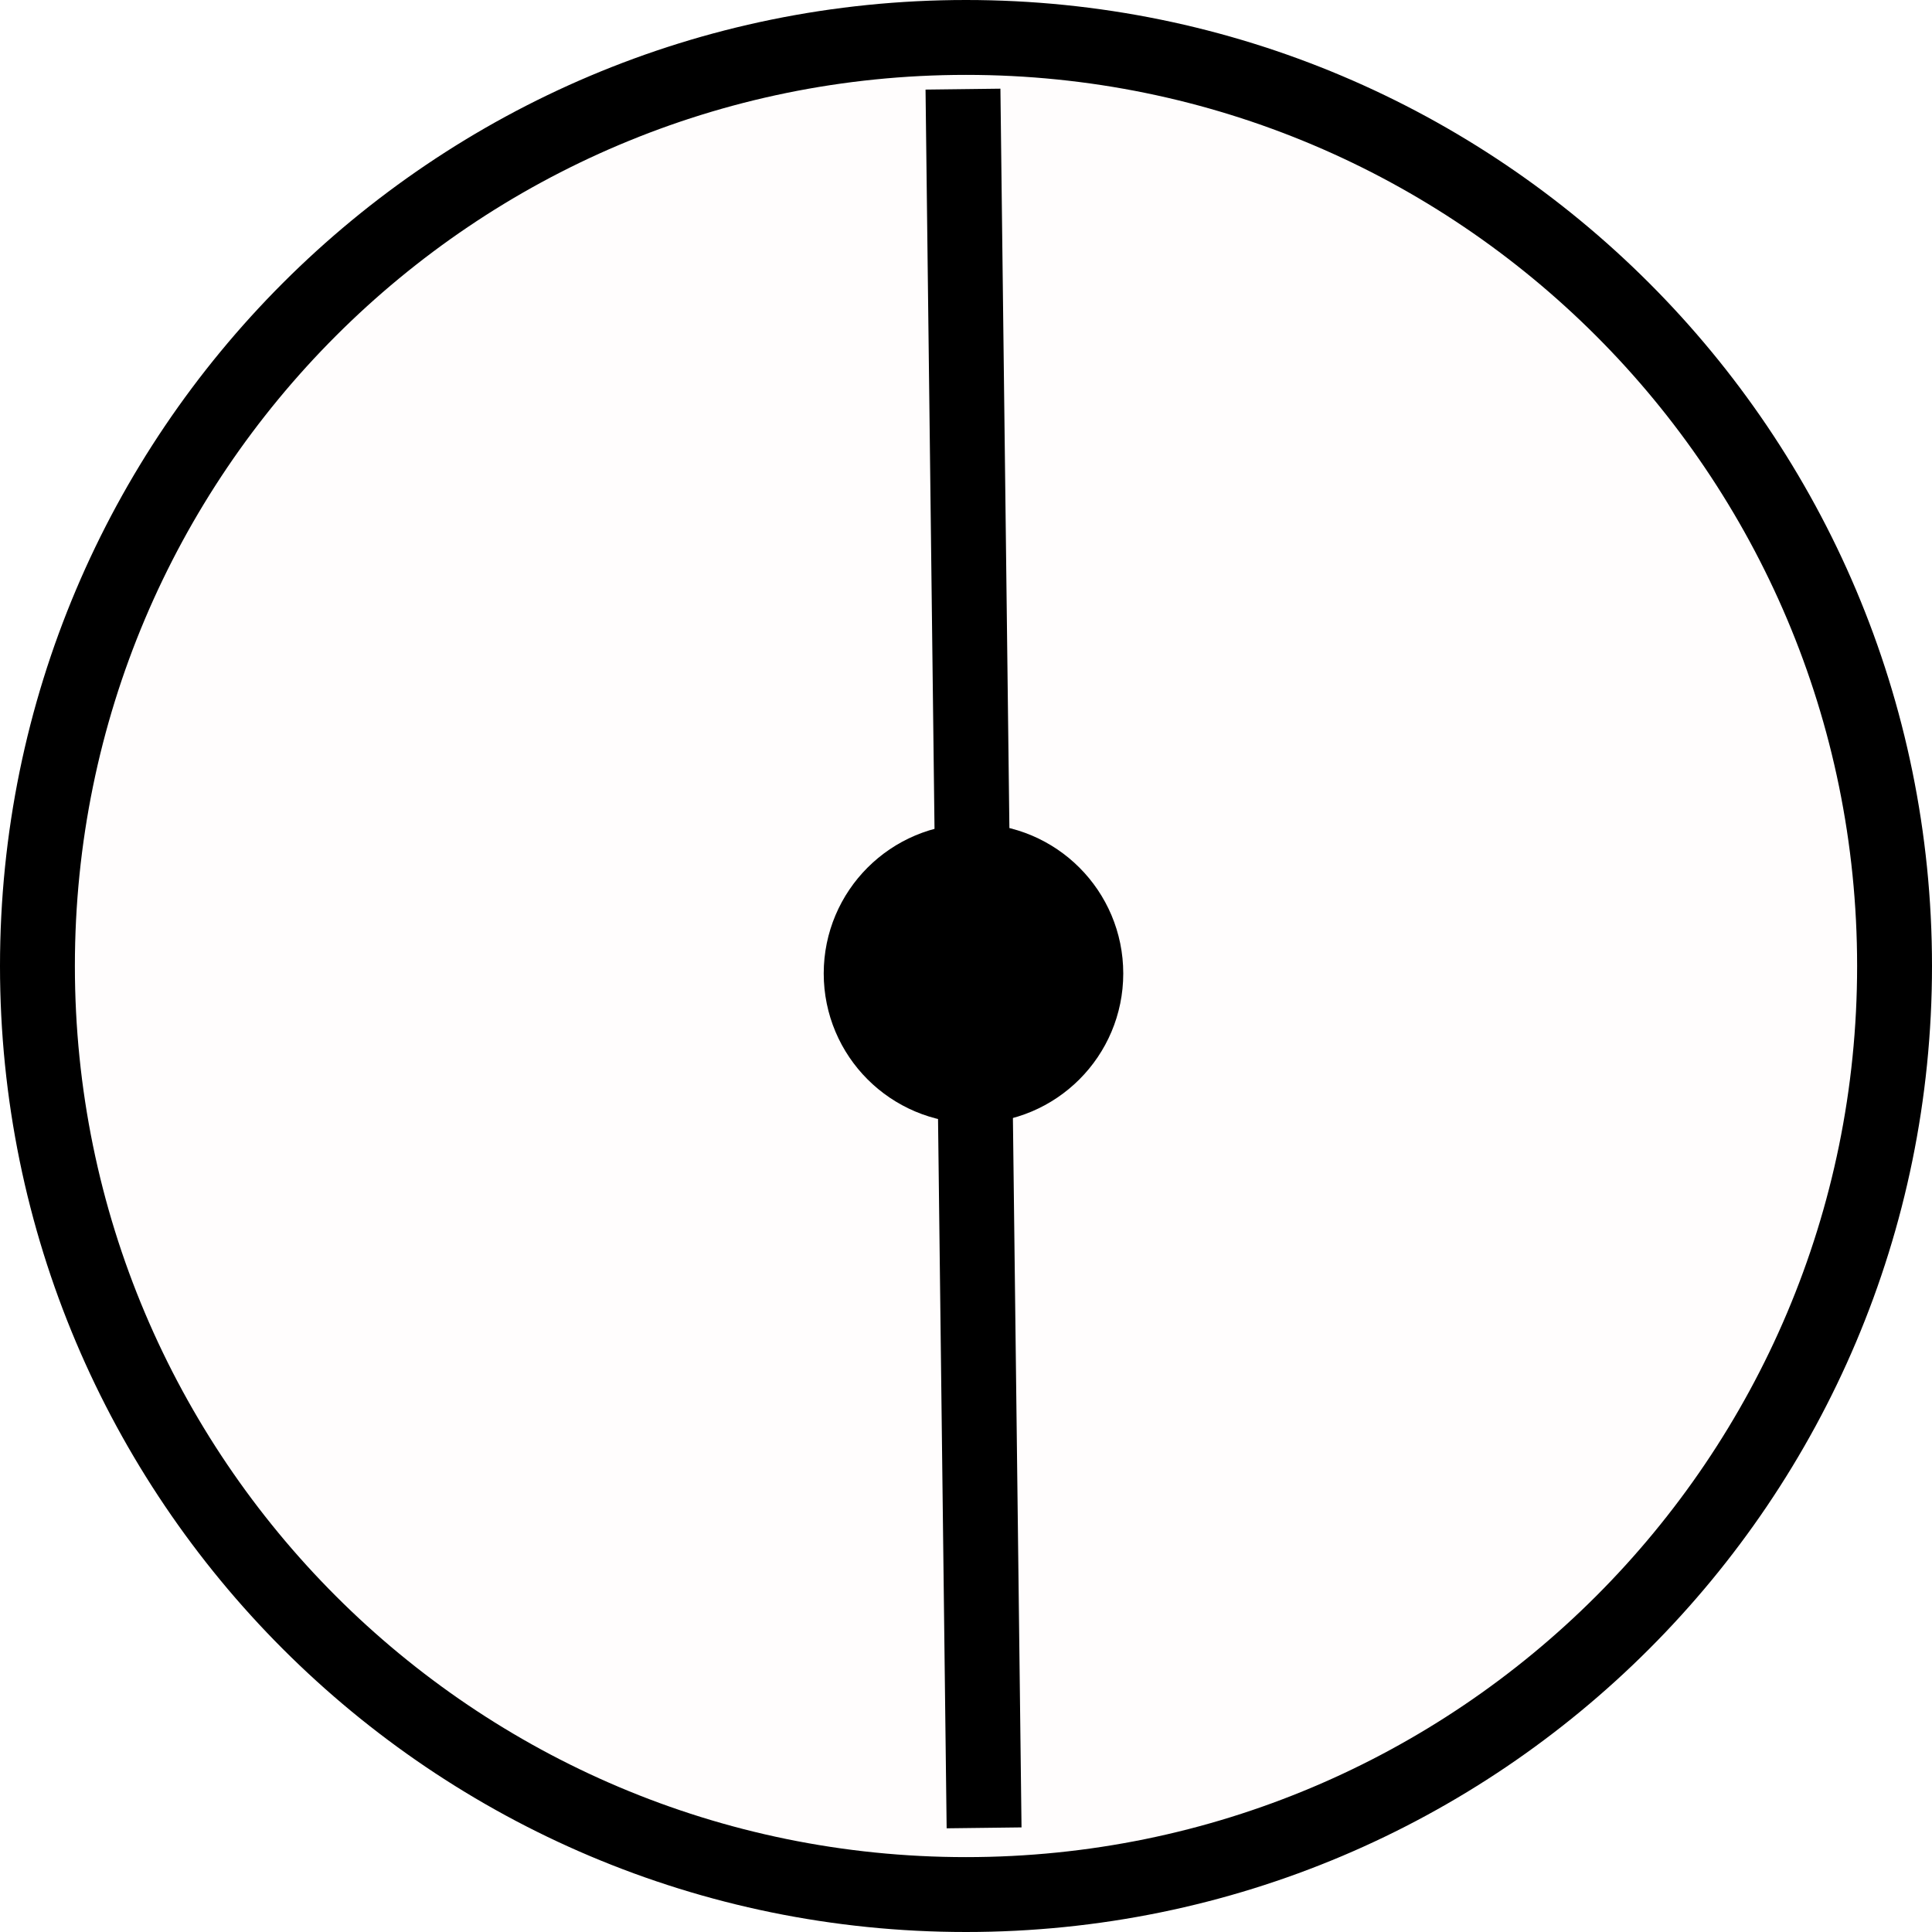
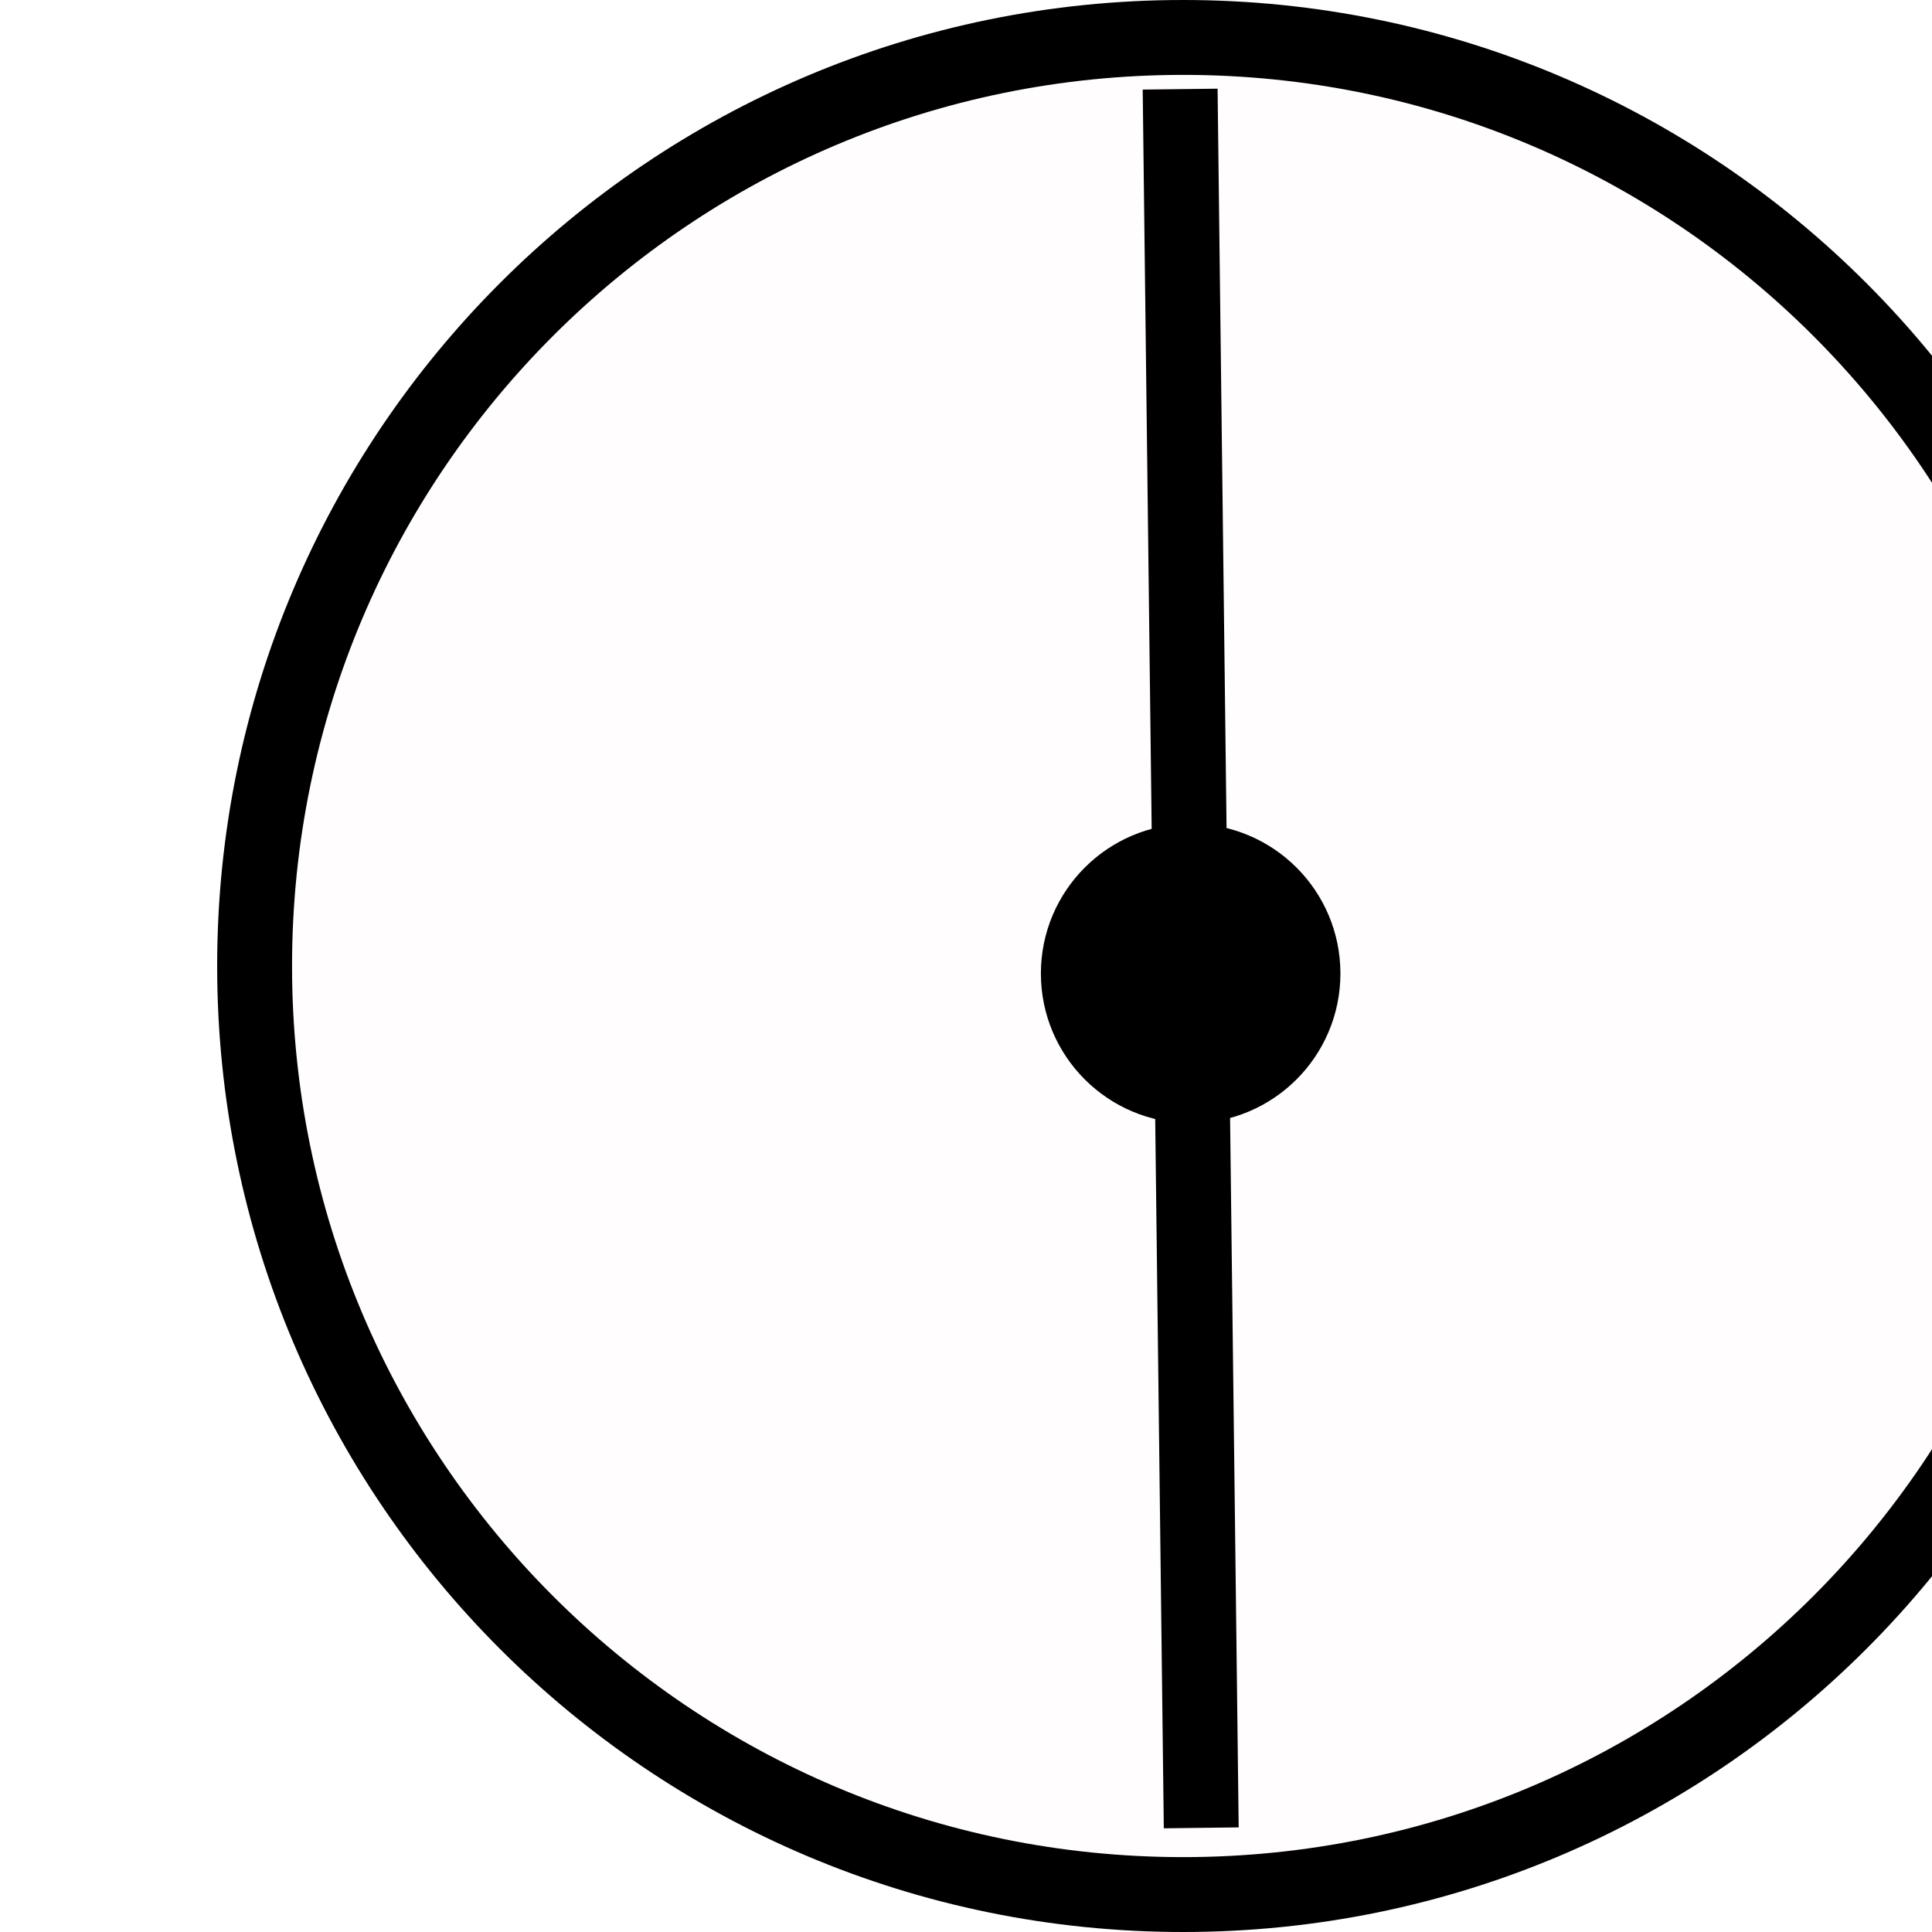
- <svg xmlns="http://www.w3.org/2000/svg" width="129" height="129">
+ <svg xmlns="http://www.w3.org/2000/svg" width="129" height="129" viewBox="0 0 100 129">
  <g class="layer">
    <ellipse cx="64.5" cy="64.5" fill="#ff0000" fill-opacity="0.01" id="svg_6" rx="62" ry="62" stroke="#000000" stroke-width="5" />
    <ellipse cx="65" cy="65" fill="#000000" id="svg_4" rx="7.5" ry="7.5" stroke="#000000" stroke-width="5" />
    <line fill="none" id="svg_9" stroke="#000000" stroke-width="5" transform="rotate(41.5118 65.0031 64.0031)" x1="26" x2="104" y1="21" y2="107" />
  </g>
</svg>
